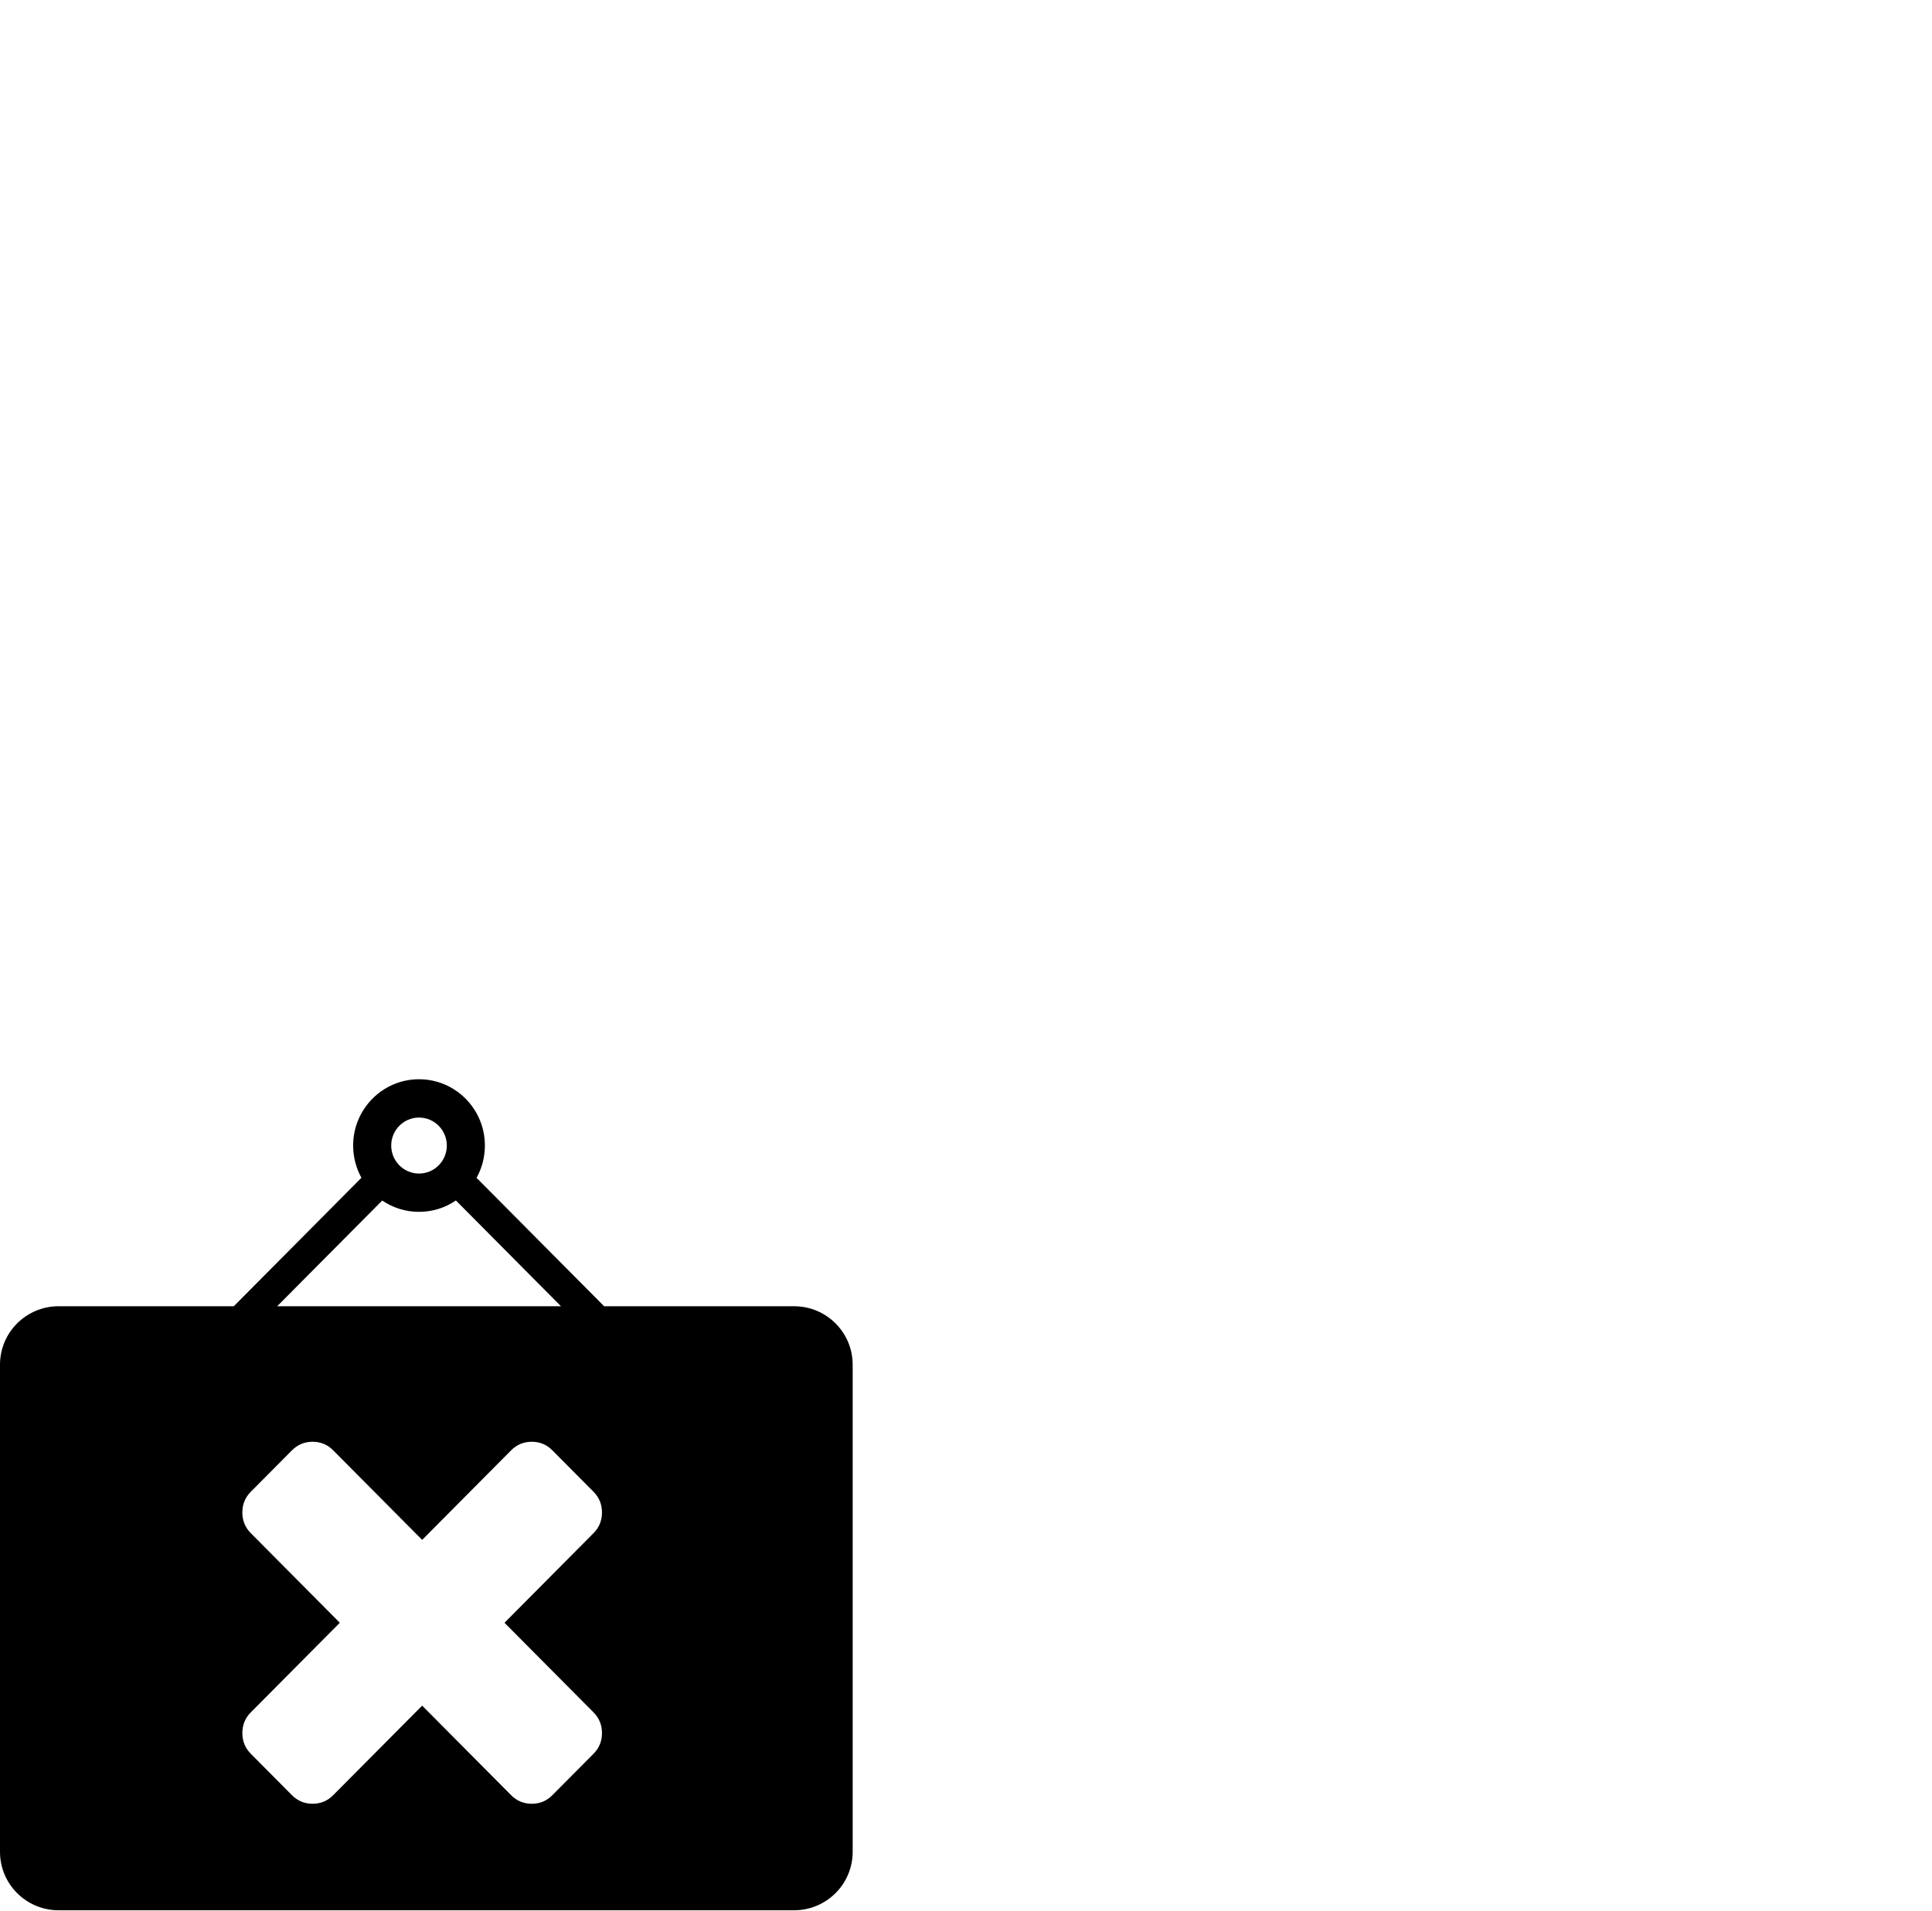
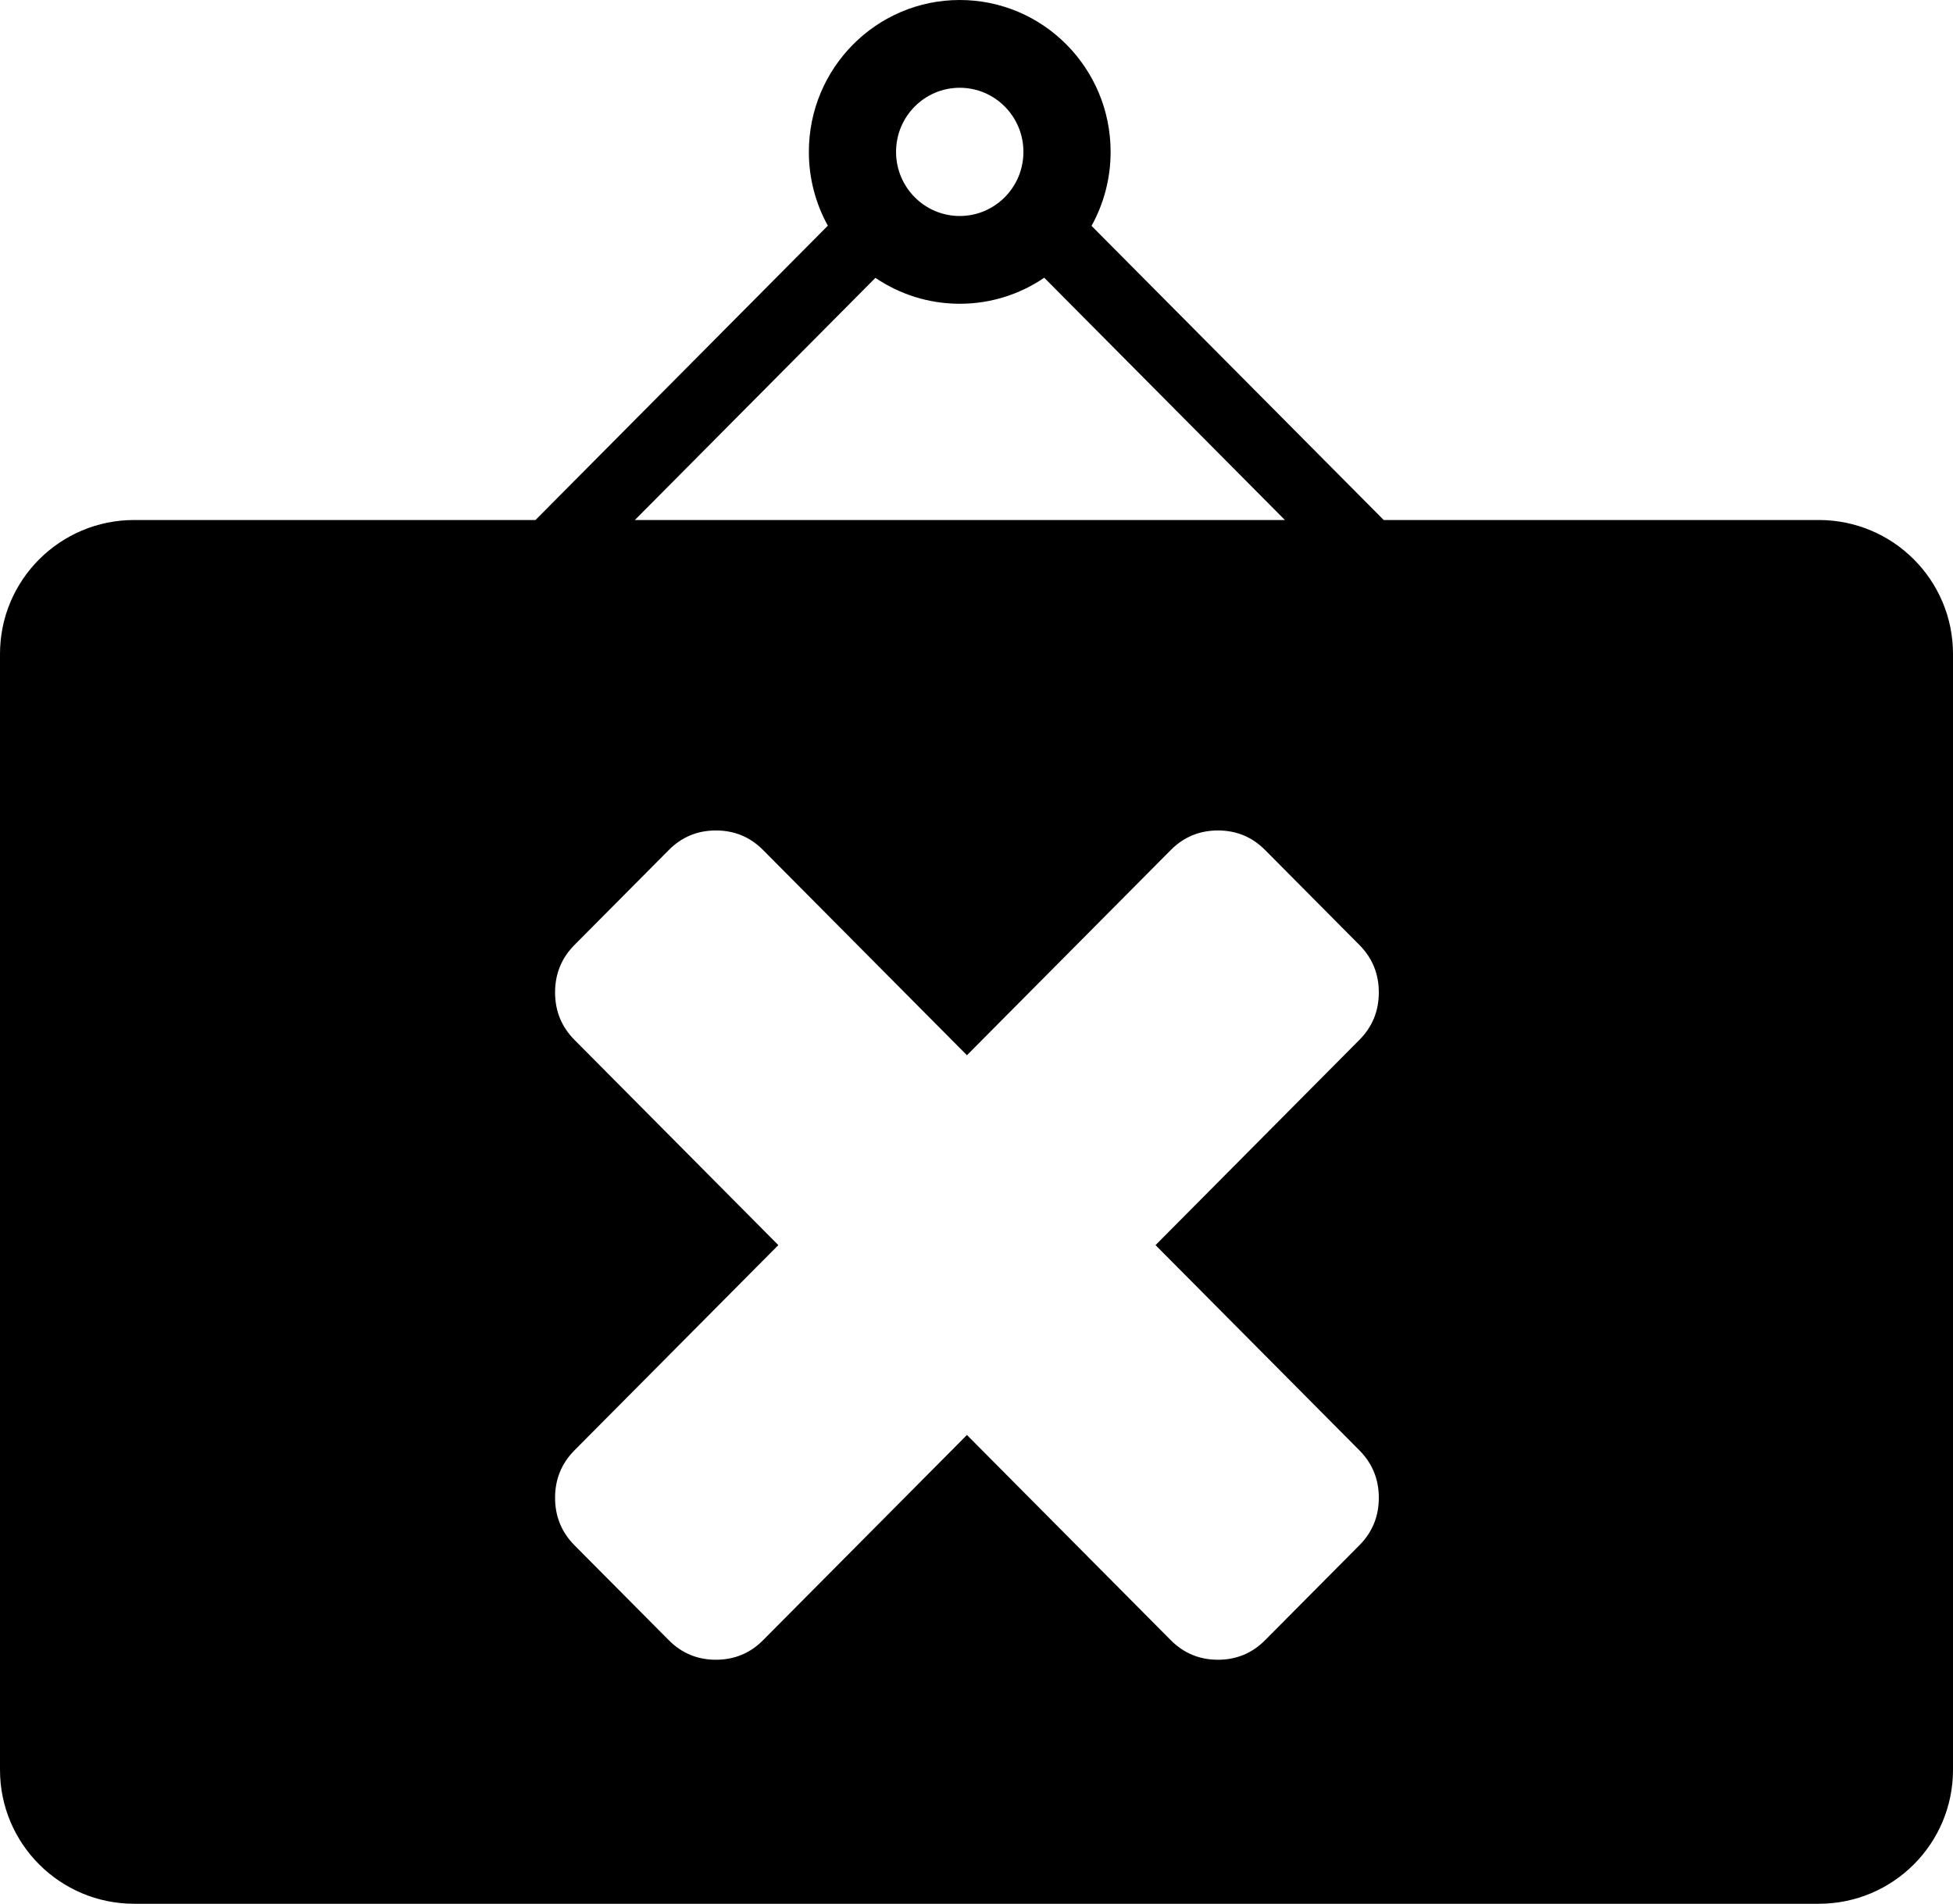
- <svg xmlns="http://www.w3.org/2000/svg" width="179px" height="177px" viewBox="0 0 179 177" version="1.1">
+ <svg xmlns="http://www.w3.org/2000/svg" width="79px" height="77px" viewBox="0 0 79 77" version="1.1">
  <defs />
  <g id="Custom-Pictos" stroke="none" stroke-width="1" fill="none" fill-rule="evenodd">
-     <g id="Pictos/Custom" transform="translate(-73, -548)" fill="#000000">
-       <path d="M124.975,669.032 L98.681,669.032 L98.681,669.032 L108.411,659.238 C109.385,659.899 110.559,660.286 111.822,660.286 C113.088,660.286 114.265,659.897 115.24,659.233 L124.975,669.032 L124.975,669.032 Z M128.972,669.032 L146.57,669.032 C149.571,669.032 152,671.457 152,674.449 L152,719.583 C152,722.577 149.569,725 146.57,725 L78.43,725 C75.429,725 73,722.575 73,719.583 L73,674.449 C73,671.455 75.431,669.032 78.43,669.032 L94.661,669.032 L106.487,657.128 C105.998,656.244 105.719,655.226 105.719,654.143 C105.719,650.75 108.452,648 111.822,648 C115.192,648 117.925,650.75 117.925,654.143 C117.925,655.229 117.644,656.25 117.153,657.135 L128.972,669.032 Z M111.822,656.736 C113.245,656.736 114.398,655.575 114.398,654.143 C114.398,652.711 113.245,651.55 111.822,651.55 C110.399,651.55 109.246,652.711 109.246,654.143 C109.246,655.575 110.399,656.736 111.822,656.736 Z M95.453,708.58 C95.453,707.827 95.715,707.187 96.238,706.66 L104.484,698.36 L96.238,690.059 C95.715,689.532 95.453,688.892 95.453,688.139 C95.453,687.387 95.715,686.747 96.238,686.22 L100.053,682.38 C100.576,681.853 101.212,681.589 101.96,681.589 C102.708,681.589 103.344,681.853 103.867,682.38 L112.113,690.68 L120.359,682.38 C120.883,681.853 121.519,681.589 122.267,681.589 C123.015,681.589 123.65,681.853 124.174,682.38 L127.988,686.22 C128.512,686.747 128.774,687.387 128.774,688.139 C128.774,688.892 128.512,689.532 127.988,690.059 L119.742,698.36 L127.988,706.66 C128.512,707.187 128.774,707.827 128.774,708.58 C128.774,709.333 128.512,709.973 127.988,710.5 L124.174,714.339 C123.65,714.866 123.015,715.13 122.267,715.13 C121.519,715.13 120.883,714.866 120.359,714.339 L112.113,706.039 L103.867,714.339 C103.344,714.866 102.708,715.13 101.96,715.13 C101.212,715.13 100.576,714.866 100.053,714.339 L96.238,710.5 C95.715,709.973 95.453,709.333 95.453,708.58 Z" id="Assets/Pictos/closed" />
+     <g id="Pictos/Custom" transform="translate(-73, -648)" fill="#000000">
+       <path d="M124.975,669.032 L98.681,669.032 L98.681,669.032 L108.411,659.238 C109.385,659.899 110.559,660.286 111.822,660.286 C113.088,660.286 114.265,659.897 115.24,659.233 L124.975,669.032 L124.975,669.032 Z M128.972,669.032 L146.57,669.032 C149.571,669.032 152,671.457 152,674.449 L152,719.583 C152,722.577 149.569,725 146.57,725 L78.43,725 C75.429,725 73,722.575 73,719.583 L73,674.449 C73,671.455 75.431,669.032 78.43,669.032 L94.661,669.032 L106.487,657.128 C105.998,656.244 105.719,655.226 105.719,654.143 C105.719,650.75 108.452,648 111.822,648 C115.192,648 117.925,650.75 117.925,654.143 C117.925,655.229 117.644,656.25 117.153,657.135 L128.972,669.032 L128.972,669.032 Z M111.822,656.736 C113.245,656.736 114.398,655.575 114.398,654.143 C114.398,652.711 113.245,651.55 111.822,651.55 C110.399,651.55 109.246,652.711 109.246,654.143 C109.246,655.575 110.399,656.736 111.822,656.736 Z M95.453,708.58 C95.453,707.827 95.715,707.187 96.238,706.66 L104.484,698.36 L96.238,690.059 C95.715,689.532 95.453,688.892 95.453,688.139 C95.453,687.387 95.715,686.747 96.238,686.22 L100.053,682.38 C100.576,681.853 101.212,681.589 101.96,681.589 C102.708,681.589 103.344,681.853 103.867,682.38 L112.113,690.68 L120.359,682.38 C120.883,681.853 121.519,681.589 122.267,681.589 C123.015,681.589 123.65,681.853 124.174,682.38 L127.988,686.22 C128.512,686.747 128.774,687.387 128.774,688.139 C128.774,688.892 128.512,689.532 127.988,690.059 L119.742,698.36 L127.988,706.66 C128.512,707.187 128.774,707.827 128.774,708.58 C128.774,709.333 128.512,709.973 127.988,710.5 L124.174,714.339 C123.65,714.866 123.015,715.13 122.267,715.13 C121.519,715.13 120.883,714.866 120.359,714.339 L112.113,706.039 L103.867,714.339 C103.344,714.866 102.708,715.13 101.96,715.13 C101.212,715.13 100.576,714.866 100.053,714.339 L96.238,710.5 C95.715,709.973 95.453,709.333 95.453,708.58 Z" id="Assets/Pictos/closed" />
    </g>
  </g>
</svg>
